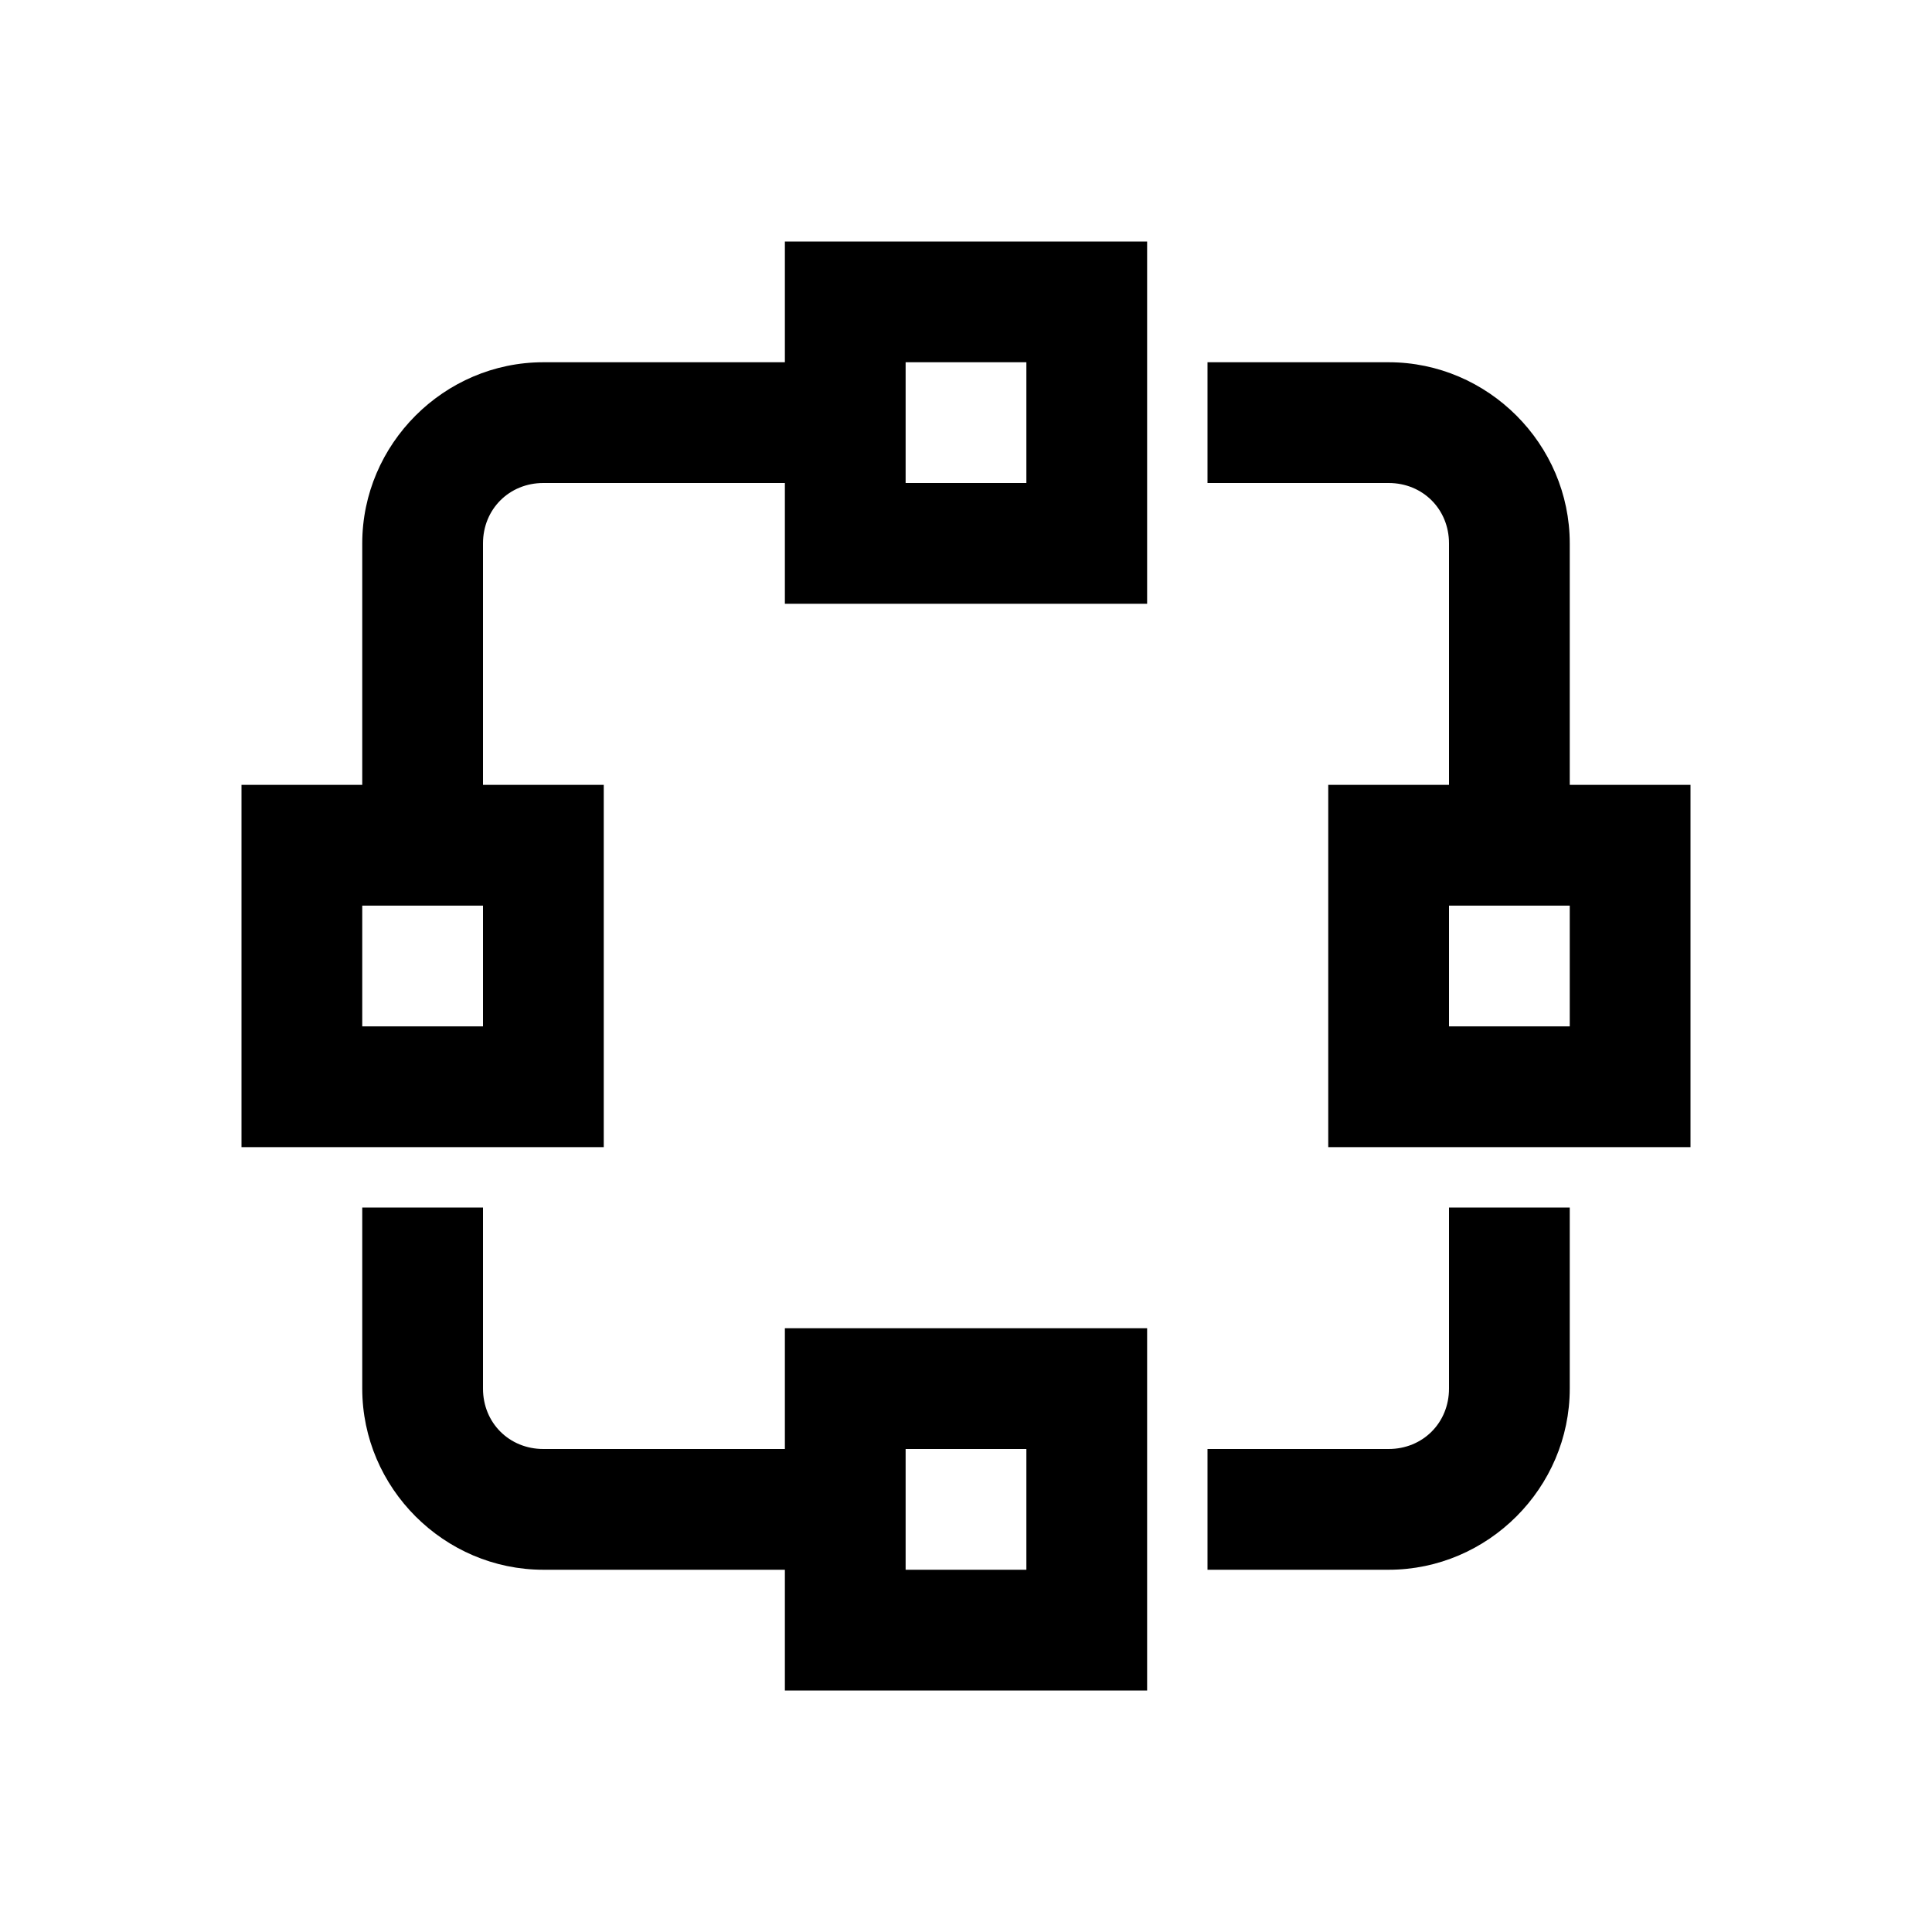
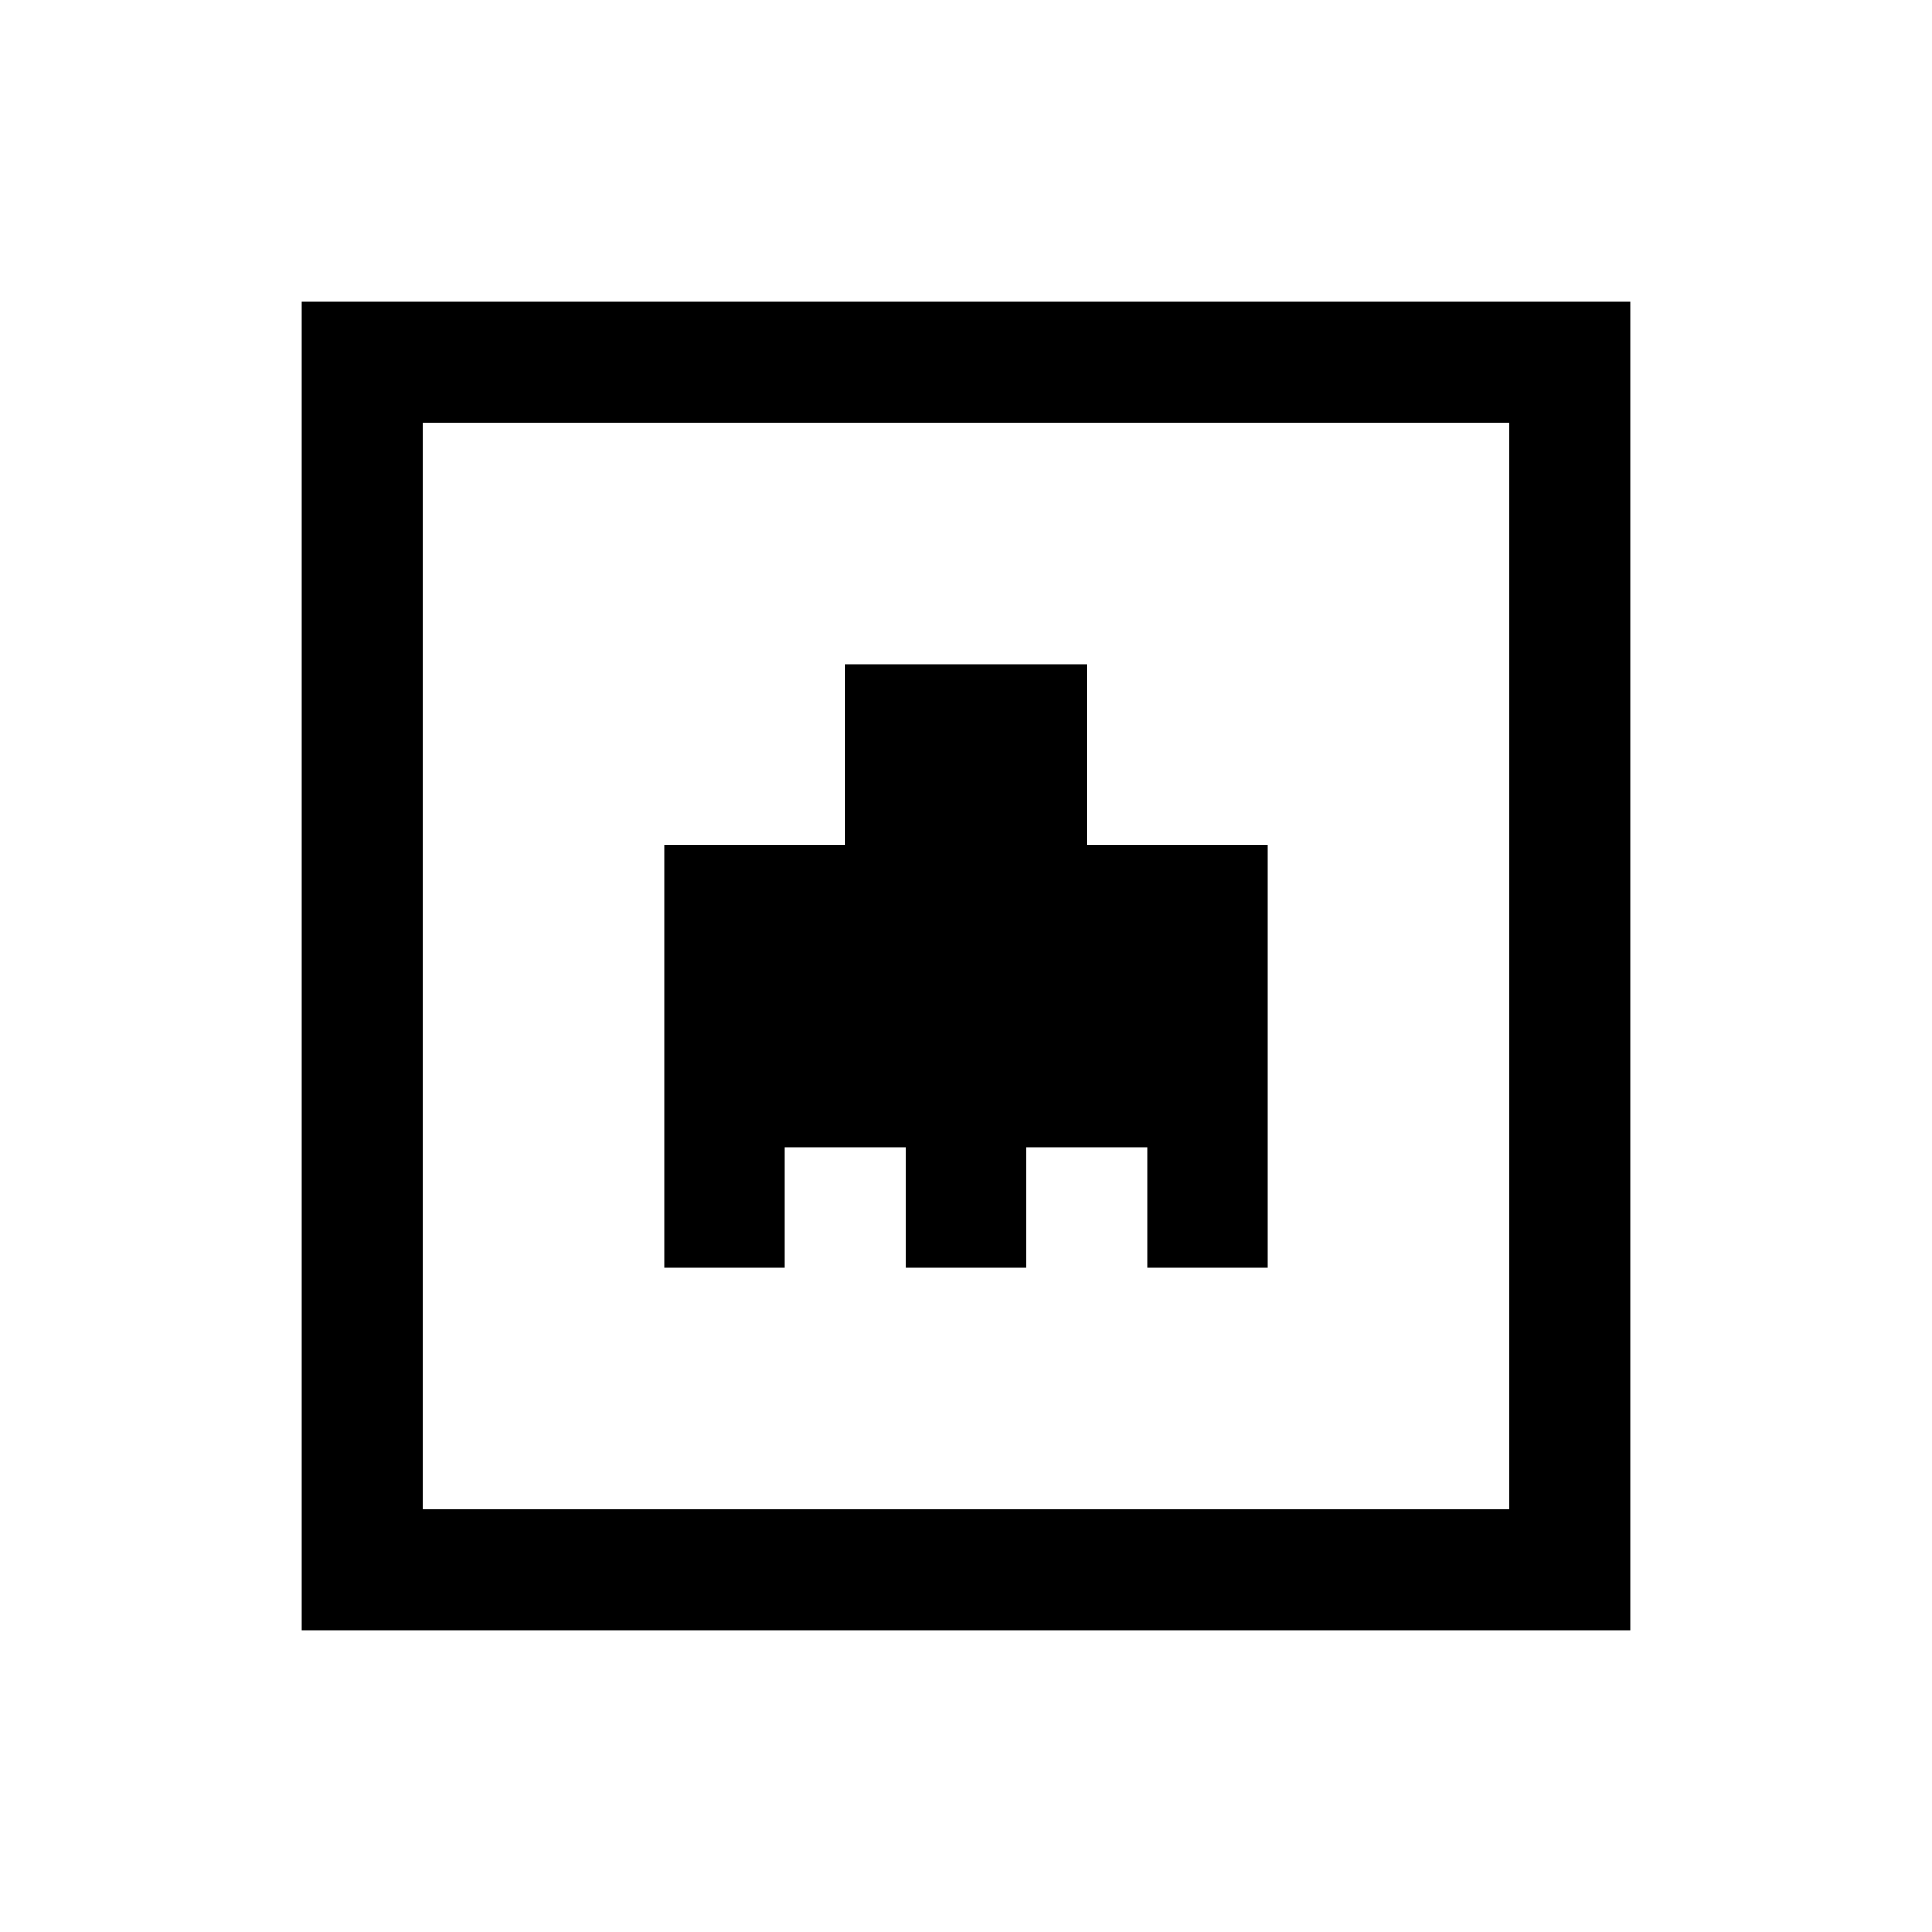
<svg xmlns="http://www.w3.org/2000/svg" viewBox="0 0 32 32">
-   <path d="M 13 4 L 13 6 L 9 6 C 7.355 6 6 7.355 6 9 L 6 13 L 4 13 L 4 19 L 10 19 L 10 13 L 8 13 L 8 9 C 8 8.434 8.434 8 9 8 L 13 8 L 13 10 L 19 10 L 19 4 Z M 15 6 L 17 6 L 17 8 L 15 8 Z M 20 6 L 20 8 L 23 8 C 23.566 8 24 8.434 24 9 L 24 13 L 22 13 L 22 19 L 28 19 L 28 13 L 26 13 L 26 9 C 26 7.355 24.645 6 23 6 Z M 6 15 L 8 15 L 8 17 L 6 17 Z M 24 15 L 26 15 L 26 17 L 24 17 Z M 6 20 L 6 23 C 6 24.645 7.355 26 9 26 L 13 26 L 13 28 L 19 28 L 19 22 L 13 22 L 13 24 L 9 24 C 8.434 24 8 23.566 8 23 L 8 20 Z M 24 20 L 24 23 C 24 23.566 23.566 24 23 24 L 20 24 L 20 26 L 23 26 C 24.645 26 26 24.645 26 23 L 26 20 Z M 15 24 L 17 24 L 17 26 L 15 26 Z" />
+   <path d="M 5 5 L 5 27 L 27 27 L 27 5 Z M 7 7 L 25 7 L 25 25 L 7 25 Z M 14 11 L 14 14 L 11 14 L 11 21 L 13 21 L 13 19 L 15 19 L 15 21 L 17 21 L 17 19 L 19 19 L 19 21 L 21 21 L 21 14 L 18 14 L 18 11 Z" />
</svg>
